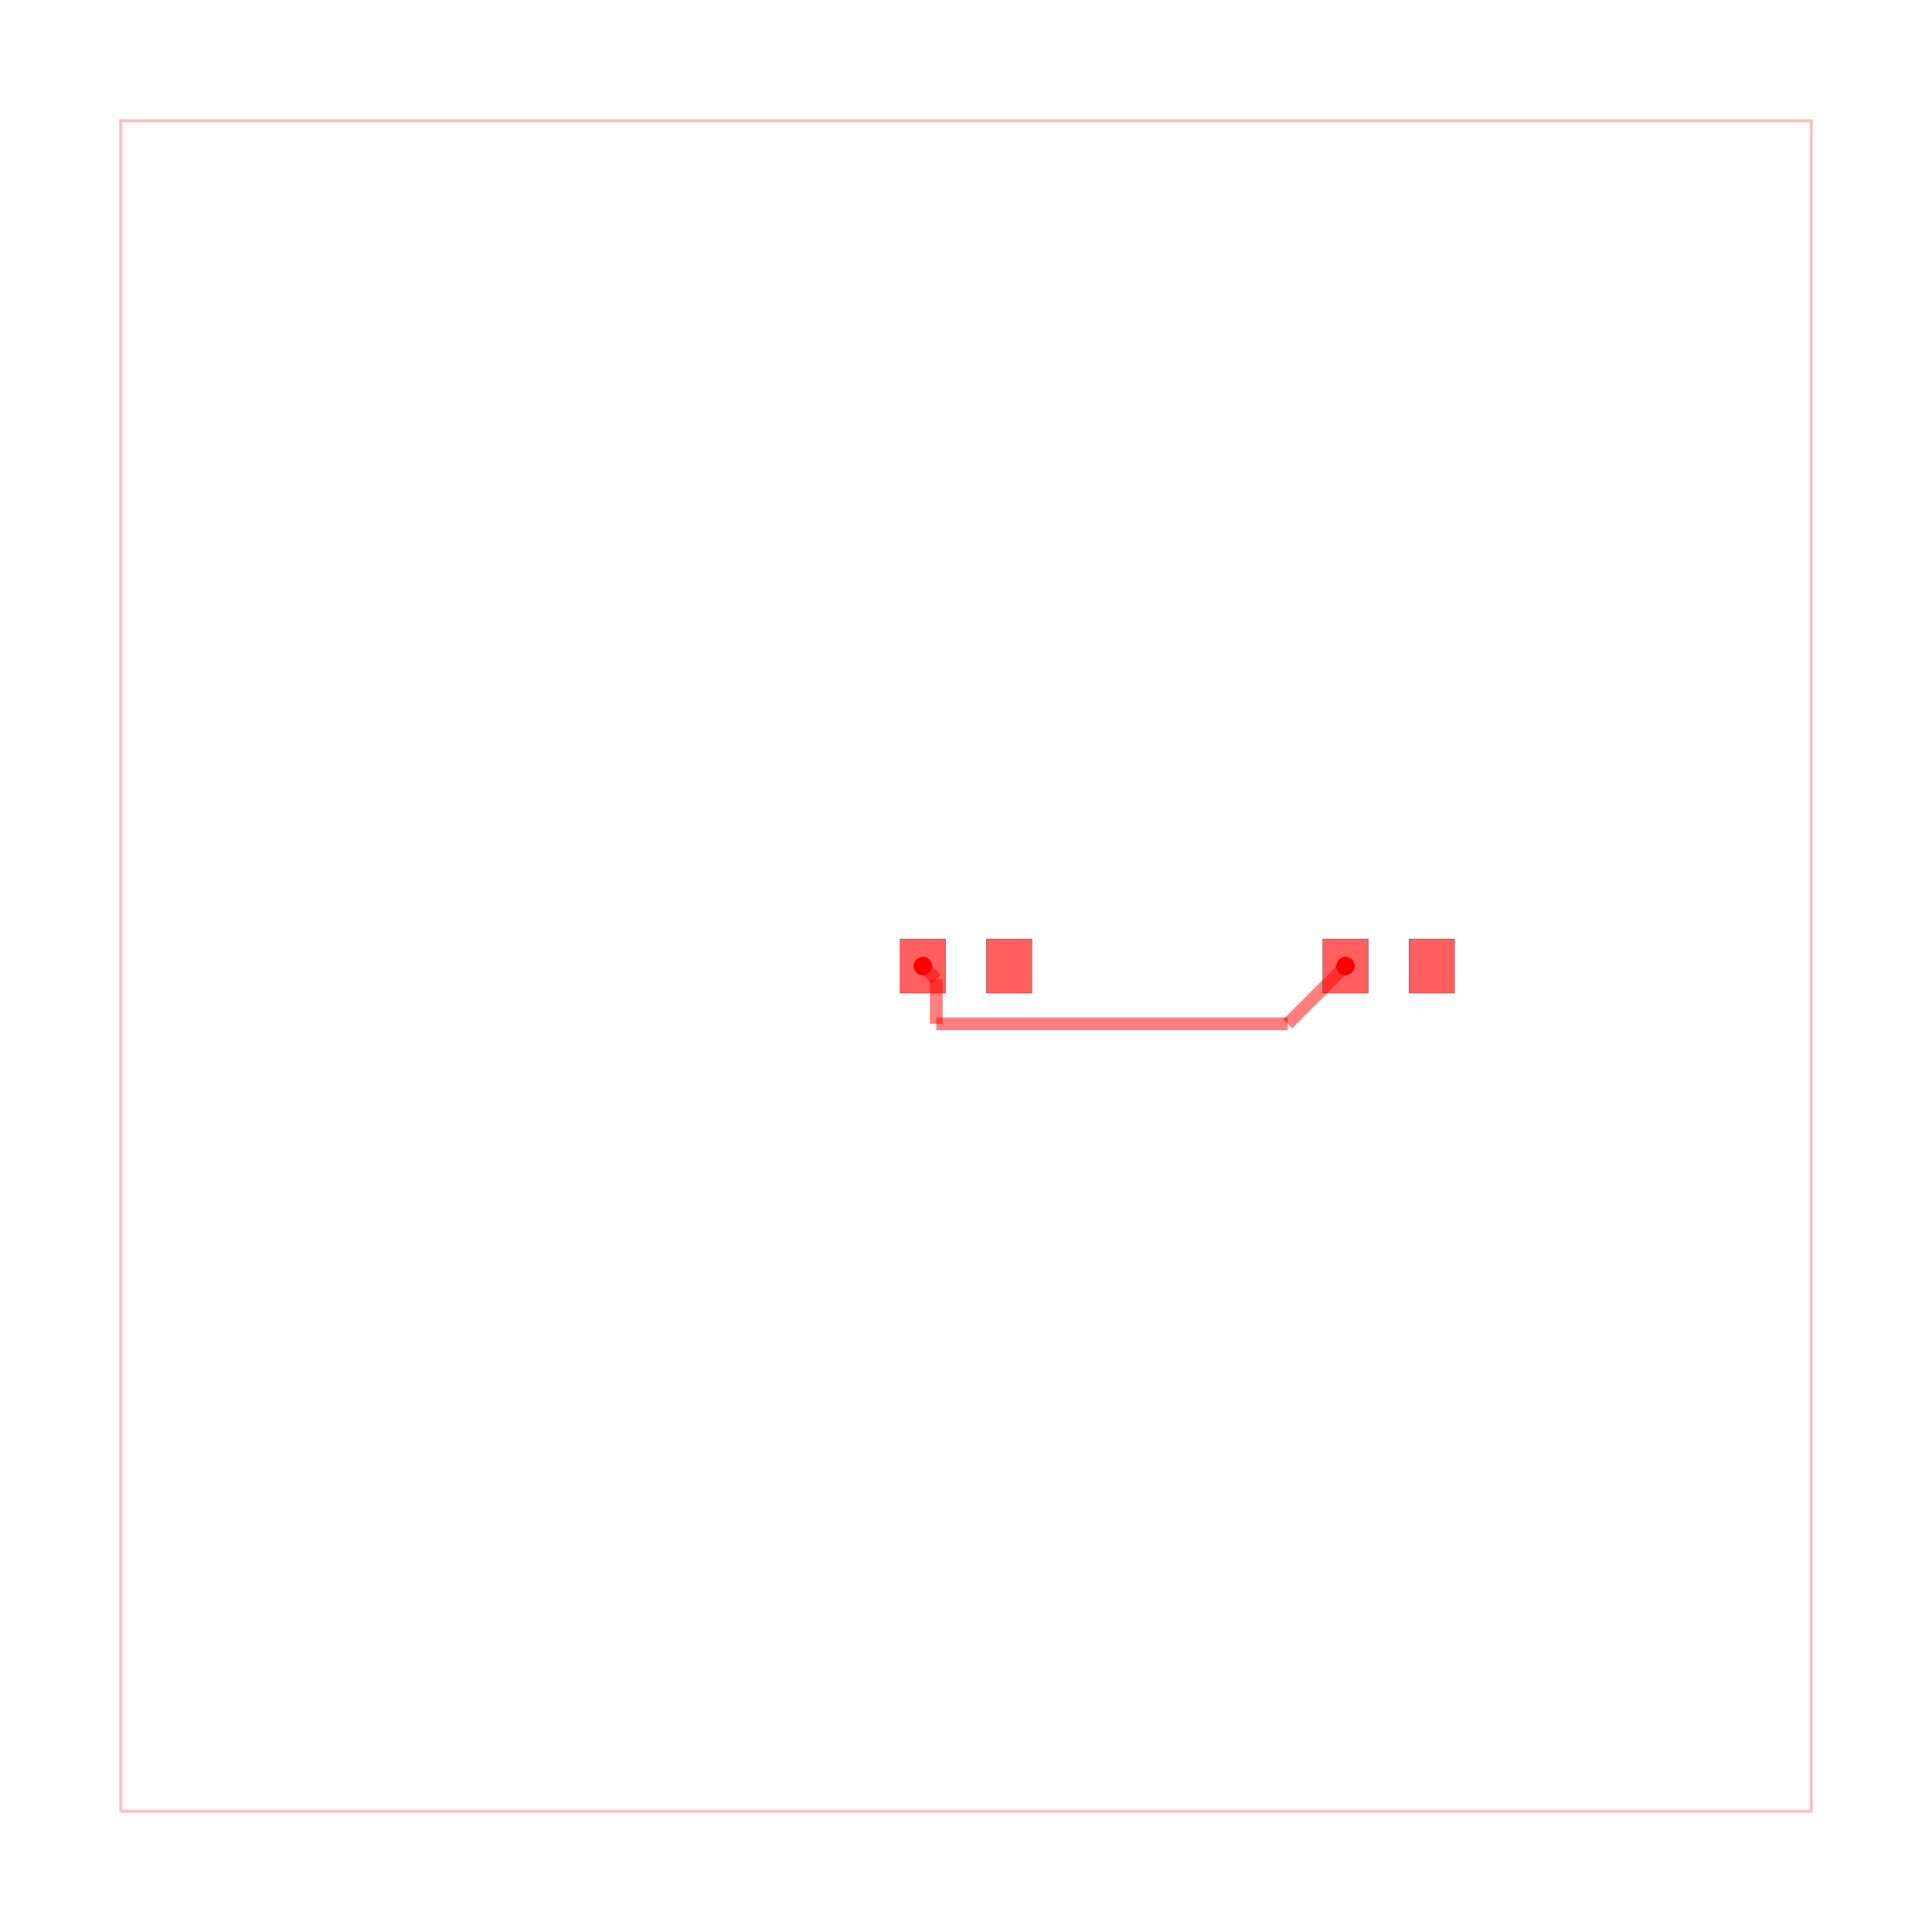
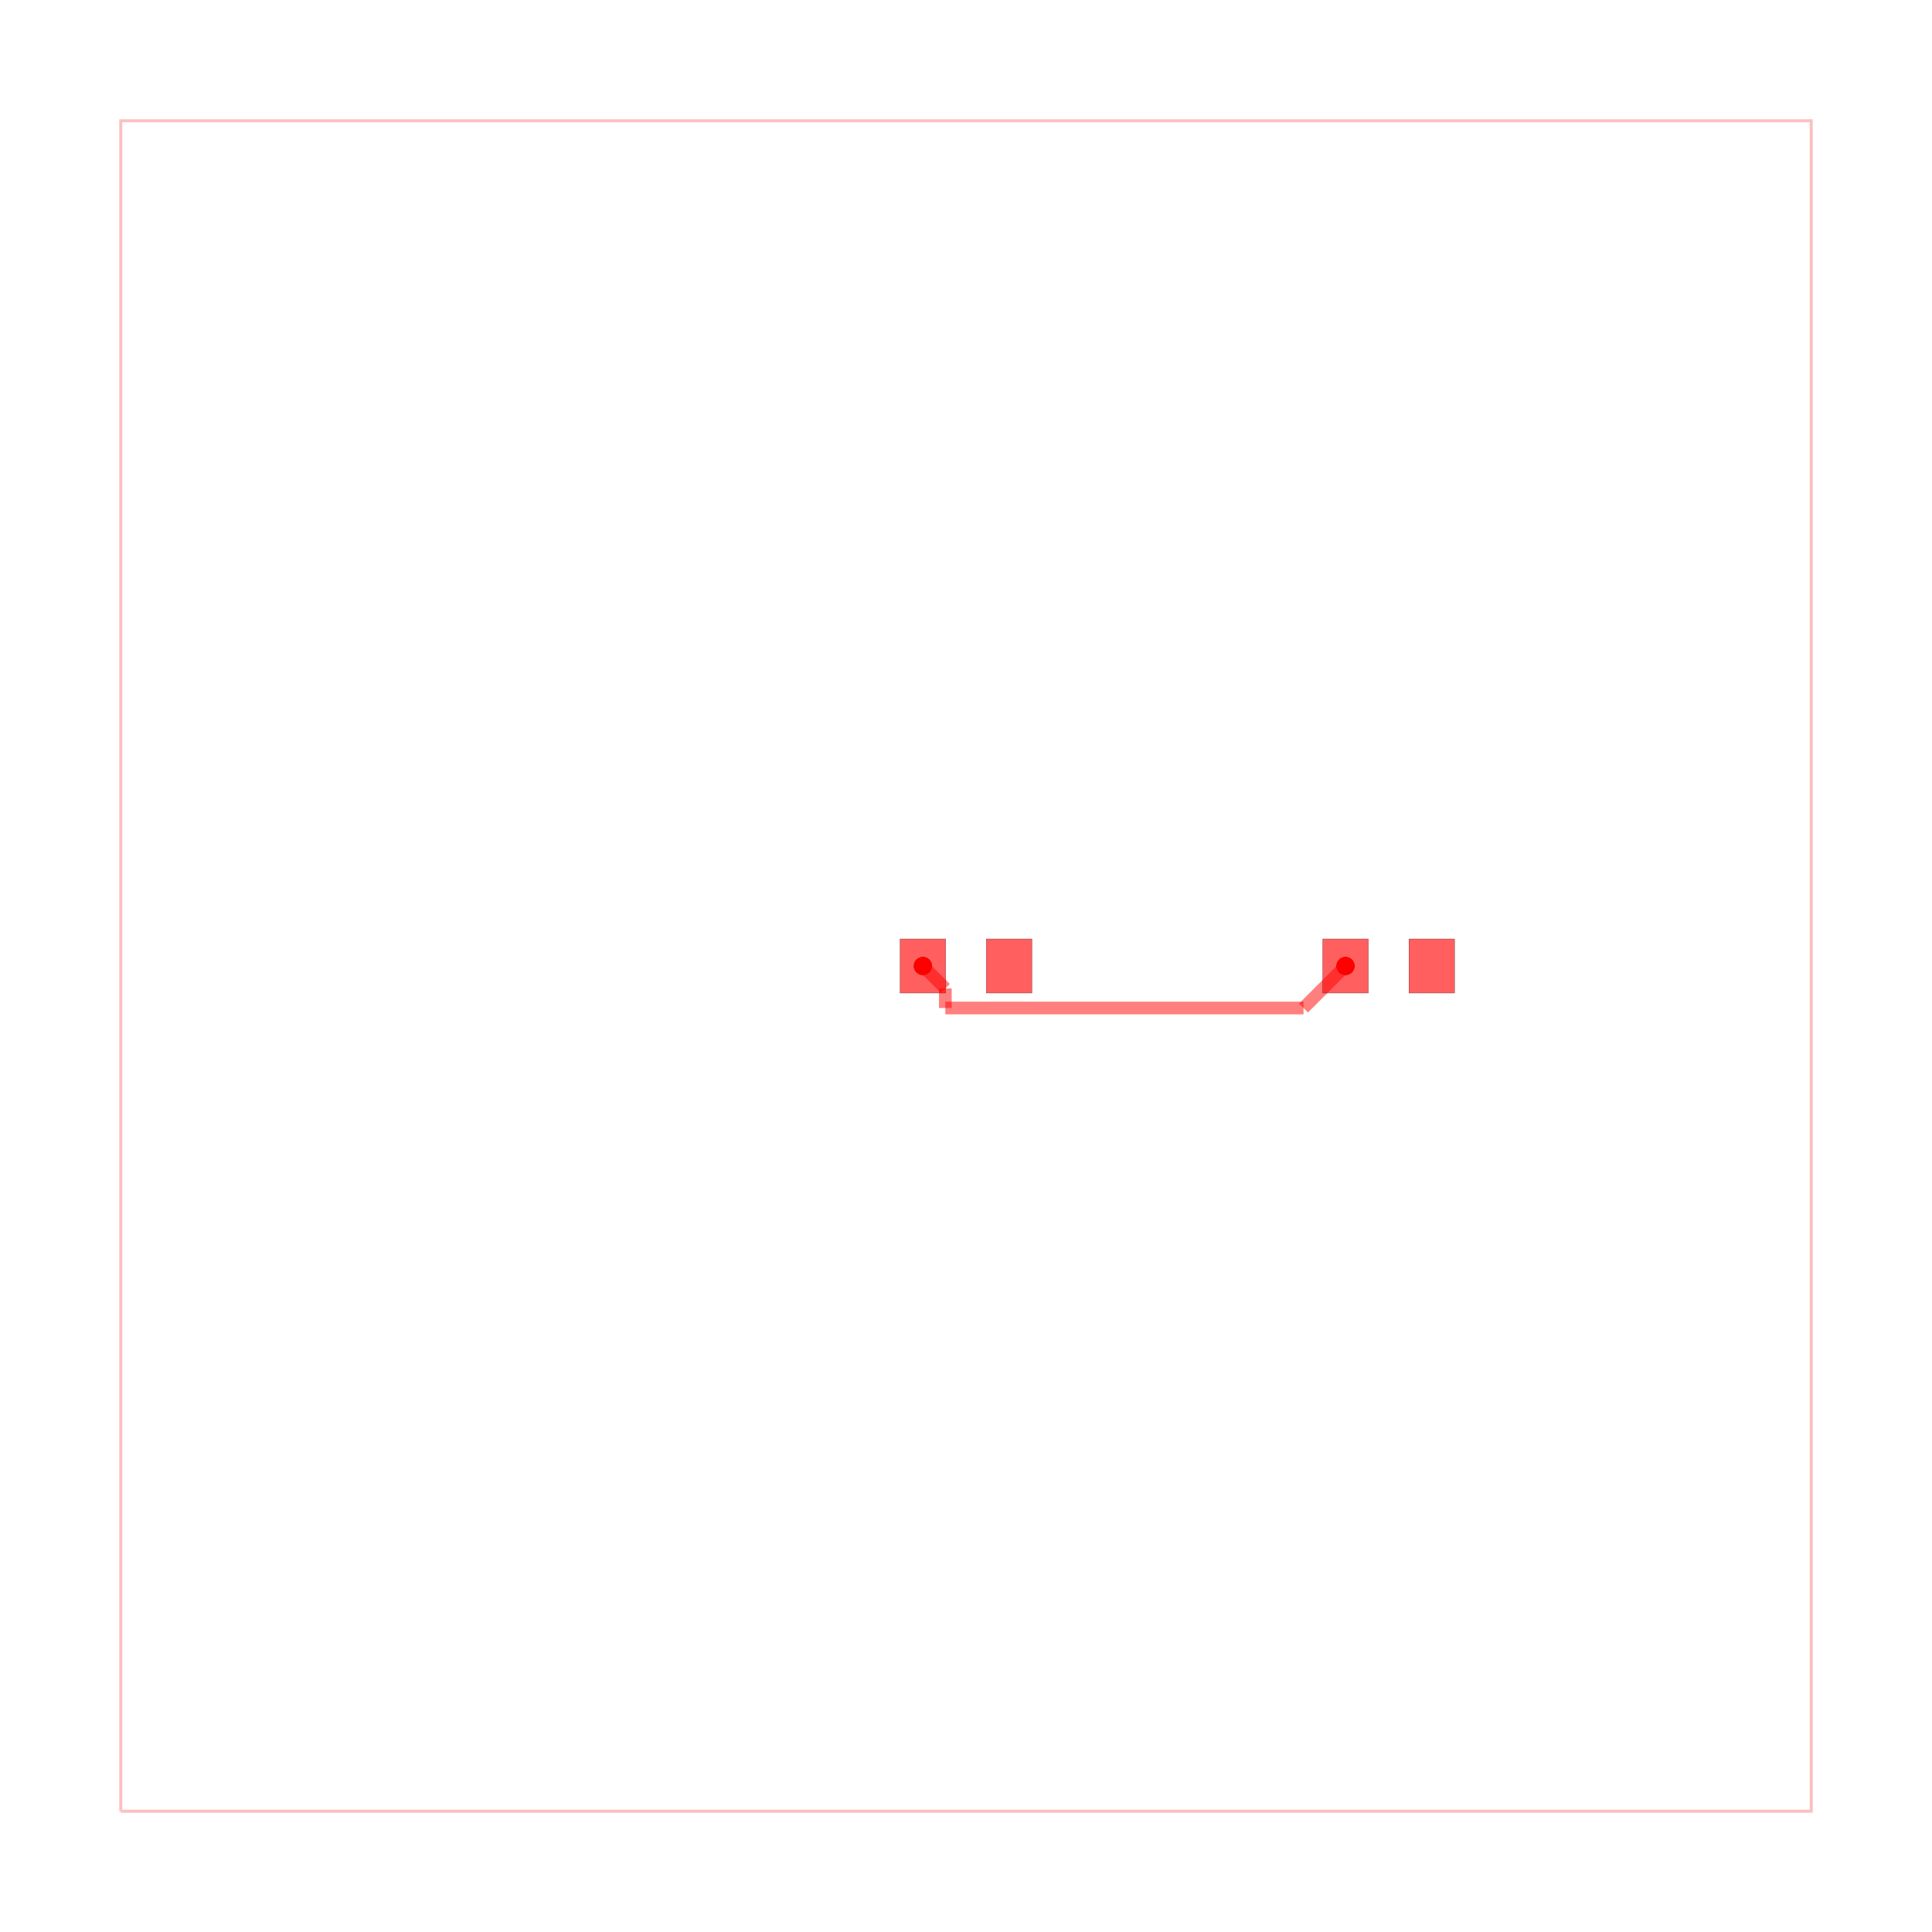
<svg xmlns="http://www.w3.org/2000/svg" width="640" height="640" viewBox="0 0 640 640">
  <rect width="100%" height="100%" fill="white" />
  <g>
    <circle data-type="point" data-label="source_trace_0 pcb_port_3" data-x="4.49" data-y="0" cx="445.72" cy="320" r="3" fill="black" />
  </g>
  <g>
    <circle data-type="point" data-label="source_trace_0 pcb_port_2" data-x="-0.51" data-y="0" cx="305.72" cy="320" r="3" fill="black" />
  </g>
  <g>
    <circle data-type="point" data-label="source_trace_0 (top)" data-x="4.49" data-y="0" cx="445.72" cy="320" r="3" fill="hsl(0, 100%, 50%)" />
  </g>
  <g>
    <circle data-type="point" data-label="source_trace_0 (top)" data-x="-0.51" data-y="0" cx="305.72" cy="320" r="3" fill="hsl(0, 100%, 50%)" />
  </g>
  <g>
    <polyline data-points="-10,-10 10,-10 10,10 -10,10 -10,-10" data-type="line" data-label="" points="40,600 600,600 600,40 40,40 40,600" fill="none" stroke="rgba(255,0,0,0.25)" stroke-width="1px" />
  </g>
  <g>
-     <polyline data-points="4.49,0 3.8061907249232245,-0.6838092750767755" data-type="line" data-label="" points="445.72,320 426.573,339.147" fill="none" stroke="rgba(255,0,0,0.5)" stroke-width="4.2" />
+     <polyline data-points="4.49,0 3.9929981501564313,-0.4970018498435689" data-type="line" data-label="" points="445.72,320 431.804,333.916" fill="none" stroke="rgba(255,0,0,0.5)" stroke-width="4.2" />
  </g>
  <g>
-     <polyline data-points="3.8061907249232245,-0.6838092750767755 -0.3513789610721327,-0.6838092750767755" data-type="line" data-label="" points="426.573,339.147 310.161,339.147" fill="none" stroke="rgba(255,0,0,0.5)" stroke-width="4.2" />
+     <polyline data-points="3.9929981501564313,-0.4970018498435689 -0.2445466198332129,-0.4970018498435689" data-type="line" data-label="" points="431.804,333.916 313.153,333.916" fill="none" stroke="rgba(255,0,0,0.5)" stroke-width="4.2" />
  </g>
  <g>
-     <polyline data-points="-0.3513789610721327,-0.6838092750767755 -0.3513789610721327,-0.15862103892786733" data-type="line" data-label="" points="310.161,339.147 310.161,324.441" fill="none" stroke="rgba(255,0,0,0.5)" stroke-width="4.2" />
+     <polyline data-points="-0.2445466198332129,-0.4970018498435689 -0.2445466198332129,-0.2654533801667871" data-type="line" data-label="" points="313.153,333.916 313.153,327.433" fill="none" stroke="rgba(255,0,0,0.5)" stroke-width="4.2" />
  </g>
  <g>
-     <polyline data-points="-0.3513789610721327,-0.15862103892786733 -0.51,0" data-type="line" data-label="" points="310.161,324.441 305.72,320" fill="none" stroke="rgba(255,0,0,0.5)" stroke-width="4.2" />
+     <polyline data-points="-0.2445466198332129,-0.2654533801667871 -0.51,0" data-type="line" data-label="" points="313.153,327.433 305.72,320" fill="none" stroke="rgba(255,0,0,0.5)" stroke-width="4.2" />
  </g>
  <g>
    <rect data-type="rect" data-label="top" data-x="-0.51" data-y="0" x="298.16" y="311.04" width="15.12" height="17.92" fill="rgba(255,0,0,0.25)" stroke="black" stroke-width="0.036" />
  </g>
  <g>
    <rect data-type="rect" data-label="top" data-x="0.51" data-y="0" x="326.72" y="311.04" width="15.12" height="17.92" fill="rgba(255,0,0,0.25)" stroke="black" stroke-width="0.036" />
  </g>
  <g>
    <rect data-type="rect" data-label="top" data-x="4.49" data-y="0" x="438.16" y="311.04" width="15.12" height="17.92" fill="rgba(255,0,0,0.25)" stroke="black" stroke-width="0.036" />
  </g>
  <g>
    <rect data-type="rect" data-label="top" data-x="5.51" data-y="0" x="466.72" y="311.04" width="15.12" height="17.92" fill="rgba(255,0,0,0.25)" stroke="black" stroke-width="0.036" />
  </g>
  <g>
    <rect data-type="rect" data-label="" data-x="-0.51" data-y="0" x="298.16" y="311.04" width="15.12" height="17.92" fill="rgba(255,0,0,0.5)" stroke="black" stroke-width="0.036" />
  </g>
  <g>
    <rect data-type="rect" data-label="" data-x="0.51" data-y="0" x="326.72" y="311.04" width="15.12" height="17.92" fill="rgba(255,0,0,0.5)" stroke="black" stroke-width="0.036" />
  </g>
  <g>
    <rect data-type="rect" data-label="" data-x="4.49" data-y="0" x="438.16" y="311.04" width="15.12" height="17.92" fill="rgba(255,0,0,0.5)" stroke="black" stroke-width="0.036" />
  </g>
  <g>
    <rect data-type="rect" data-label="" data-x="5.51" data-y="0" x="466.72" y="311.04" width="15.12" height="17.92" fill="rgba(255,0,0,0.5)" stroke="black" stroke-width="0.036" />
  </g>
  <g id="crosshair" style="display: none">
    <line id="crosshair-h" y1="0" y2="640" stroke="#666" stroke-width="0.5" />
    <line id="crosshair-v" x1="0" x2="640" stroke="#666" stroke-width="0.5" />
    <text id="coordinates" font-family="monospace" font-size="12" fill="#666" />
  </g>
</svg>
